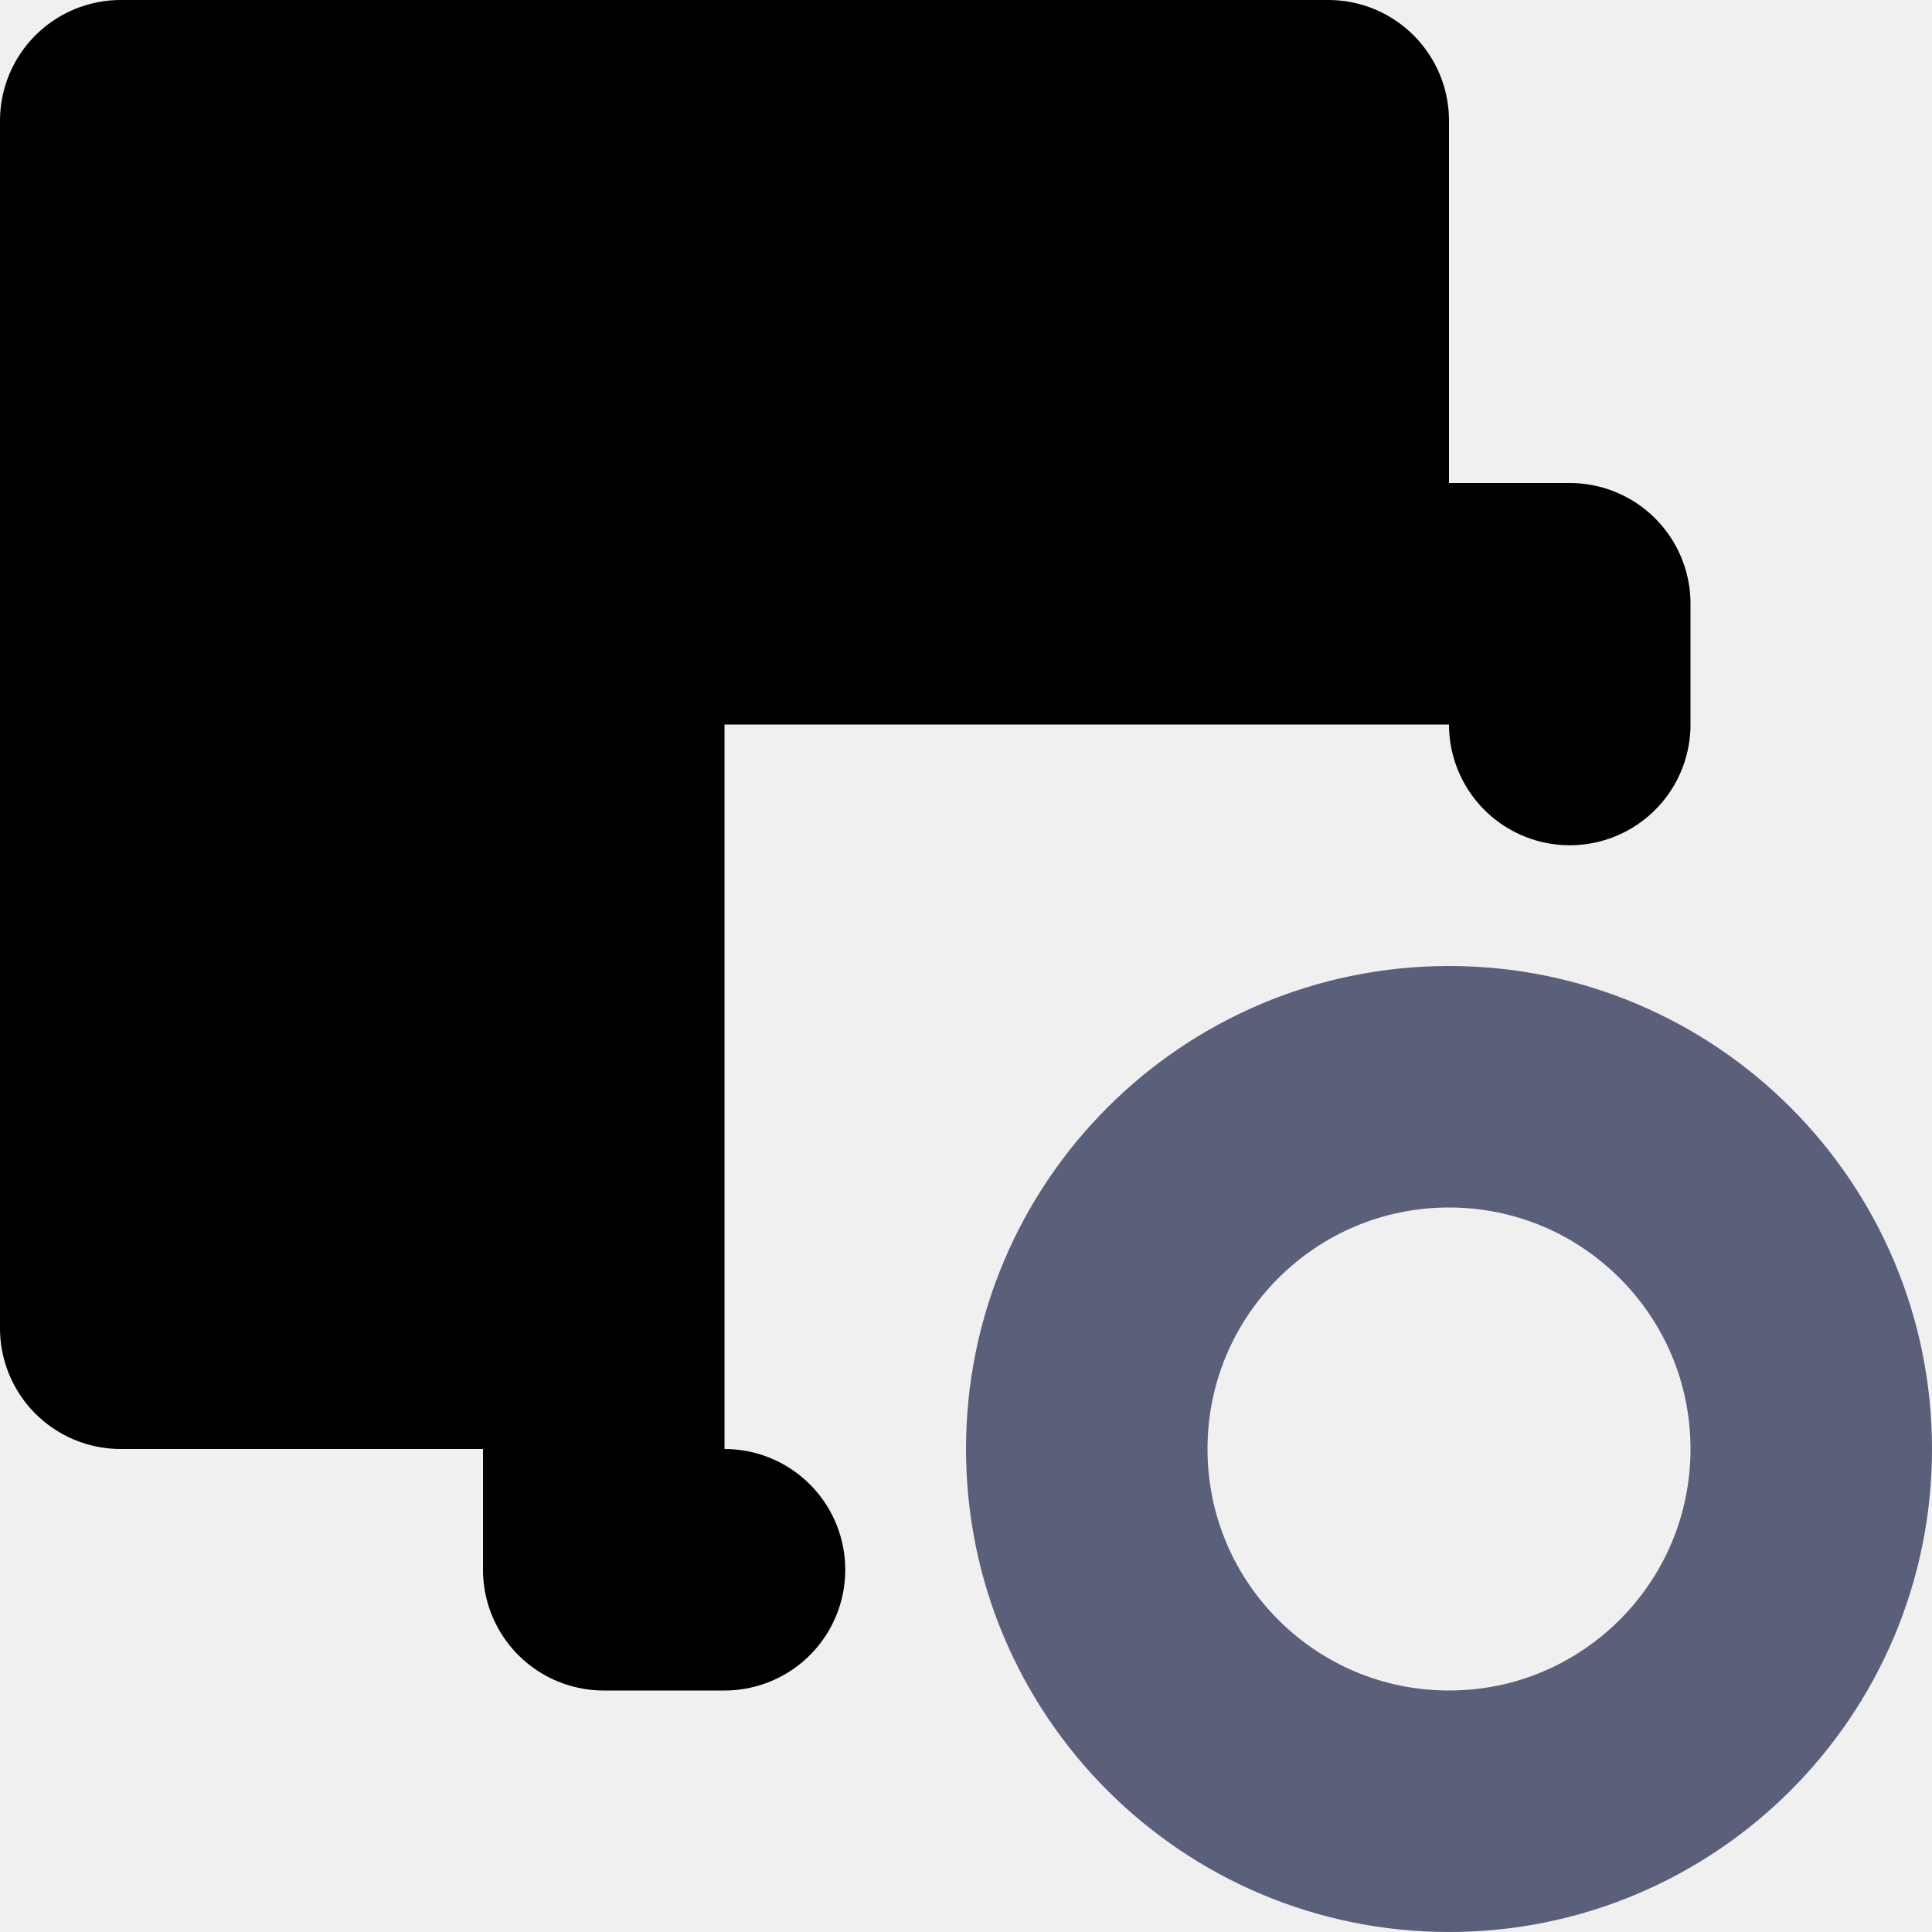
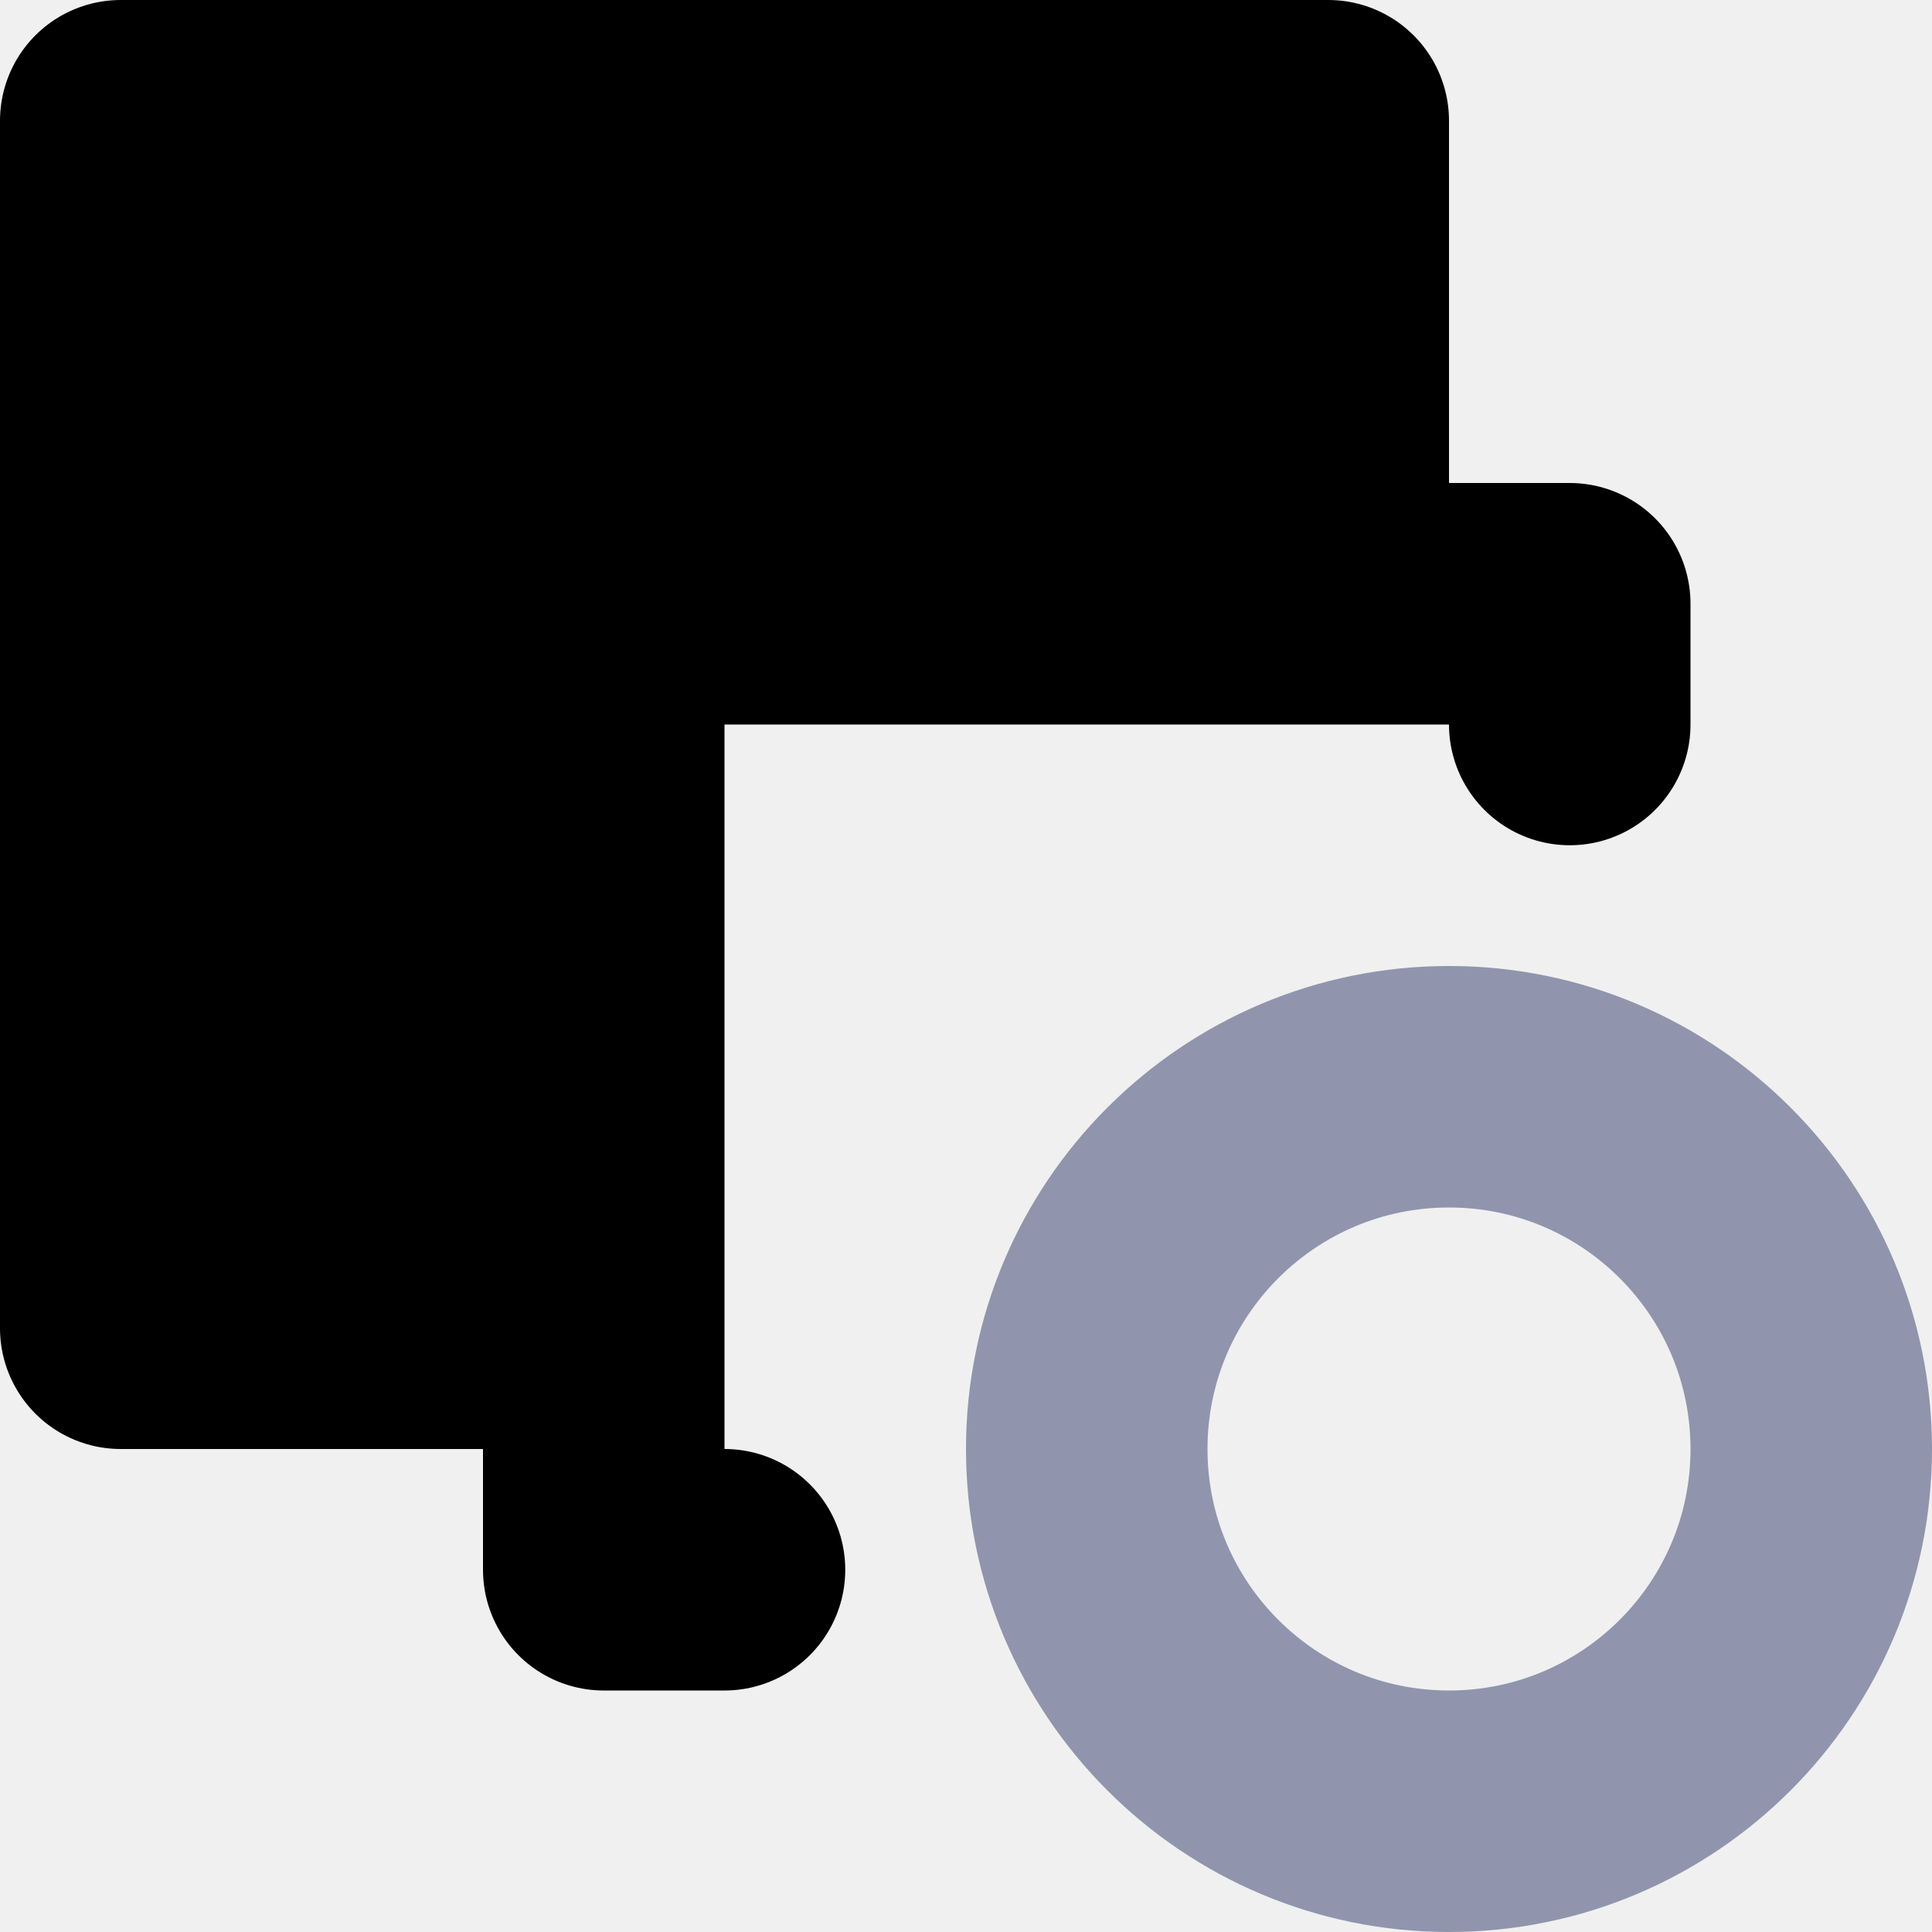
<svg xmlns="http://www.w3.org/2000/svg" viewBox="0 0 16 16" fill="none">
  <path d="M1 1H11V5H5V11H1V1Z" fill="currentColor" class="icon-light" />
  <path d="M5 5H13V6M5 5V13H6M5 5H11V1H1V11H5V5Z" stroke="currentColor" class="icon-dark" stroke-width="2" stroke-linecap="round" stroke-linejoin="round" />
  <g clip-path="url(#clip0_19975_348)">
-     <circle cx="12" cy="12" r="3" stroke="#5A5F7A" stroke-width="2" stroke-linecap="round" stroke-linejoin="round" />
+     <circle cx="12" cy="12" r="3" stroke="#9095AD" stroke-width="2" stroke-linecap="round" stroke-linejoin="round" />
  </g>
  <defs>
    <clipPath id="clip0_19975_348">
      <rect width="8" height="8" fill="white" transform="translate(8 8)" />
    </clipPath>
  </defs>
</svg>
